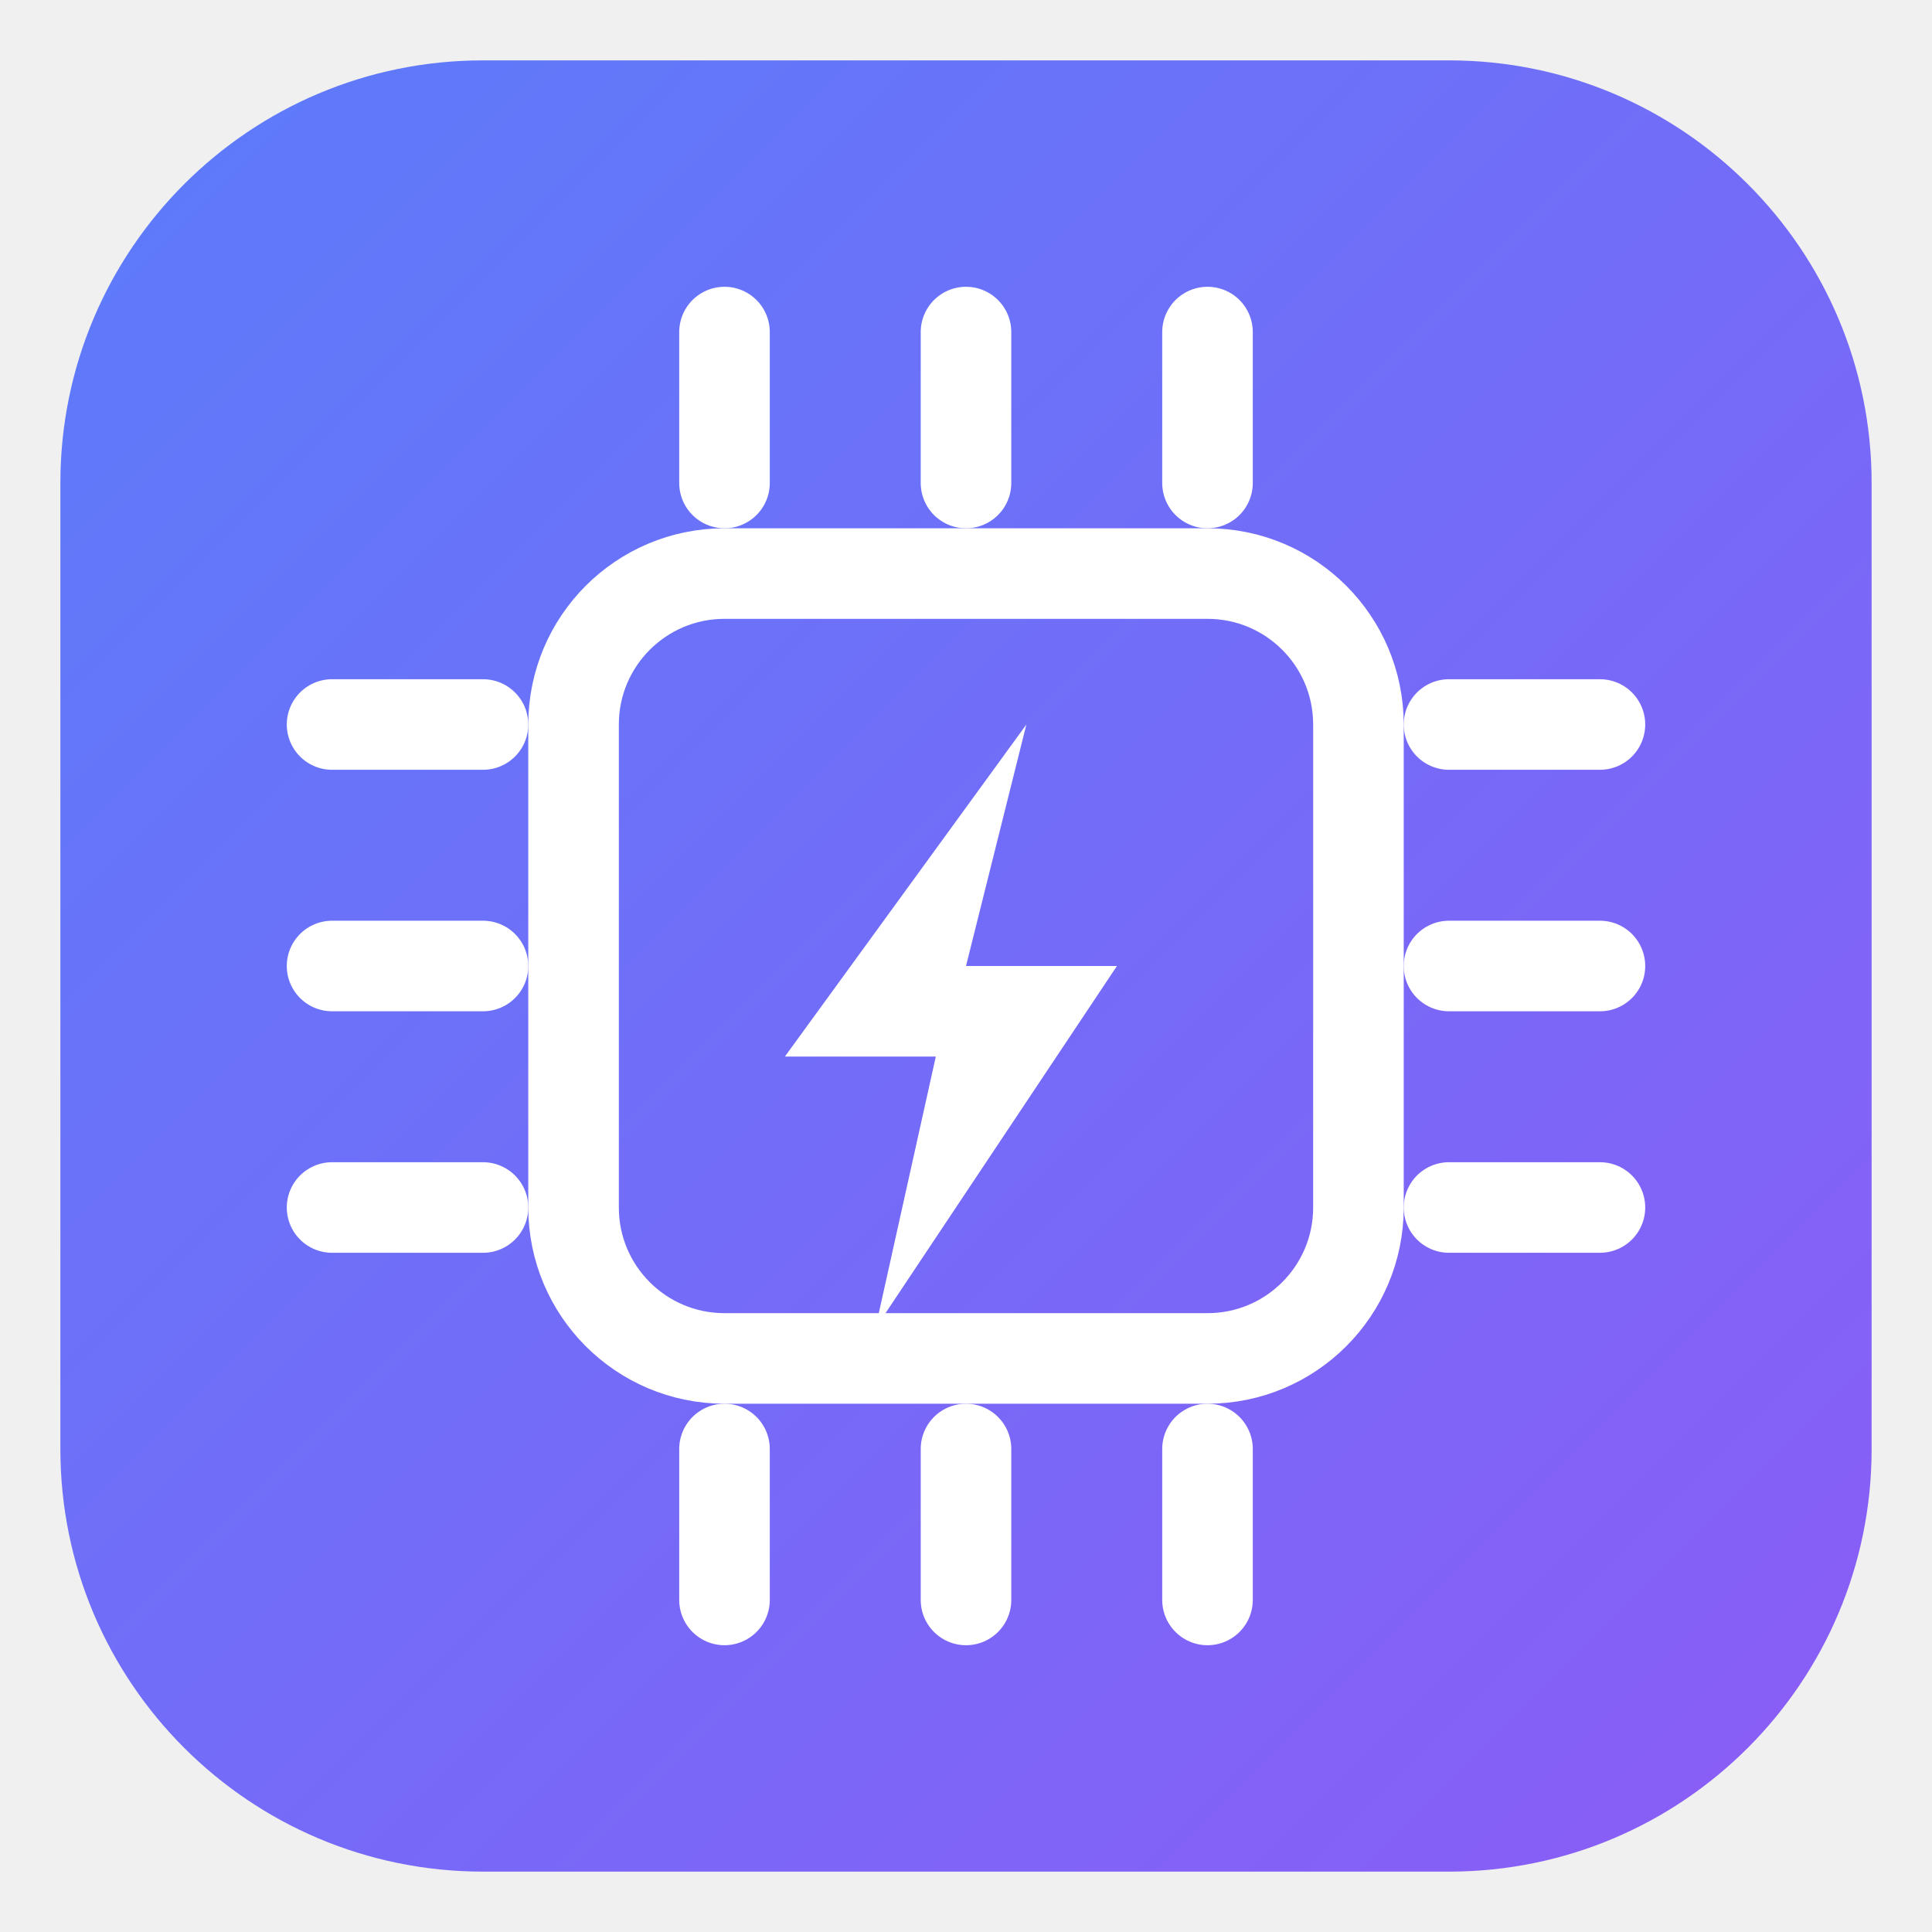
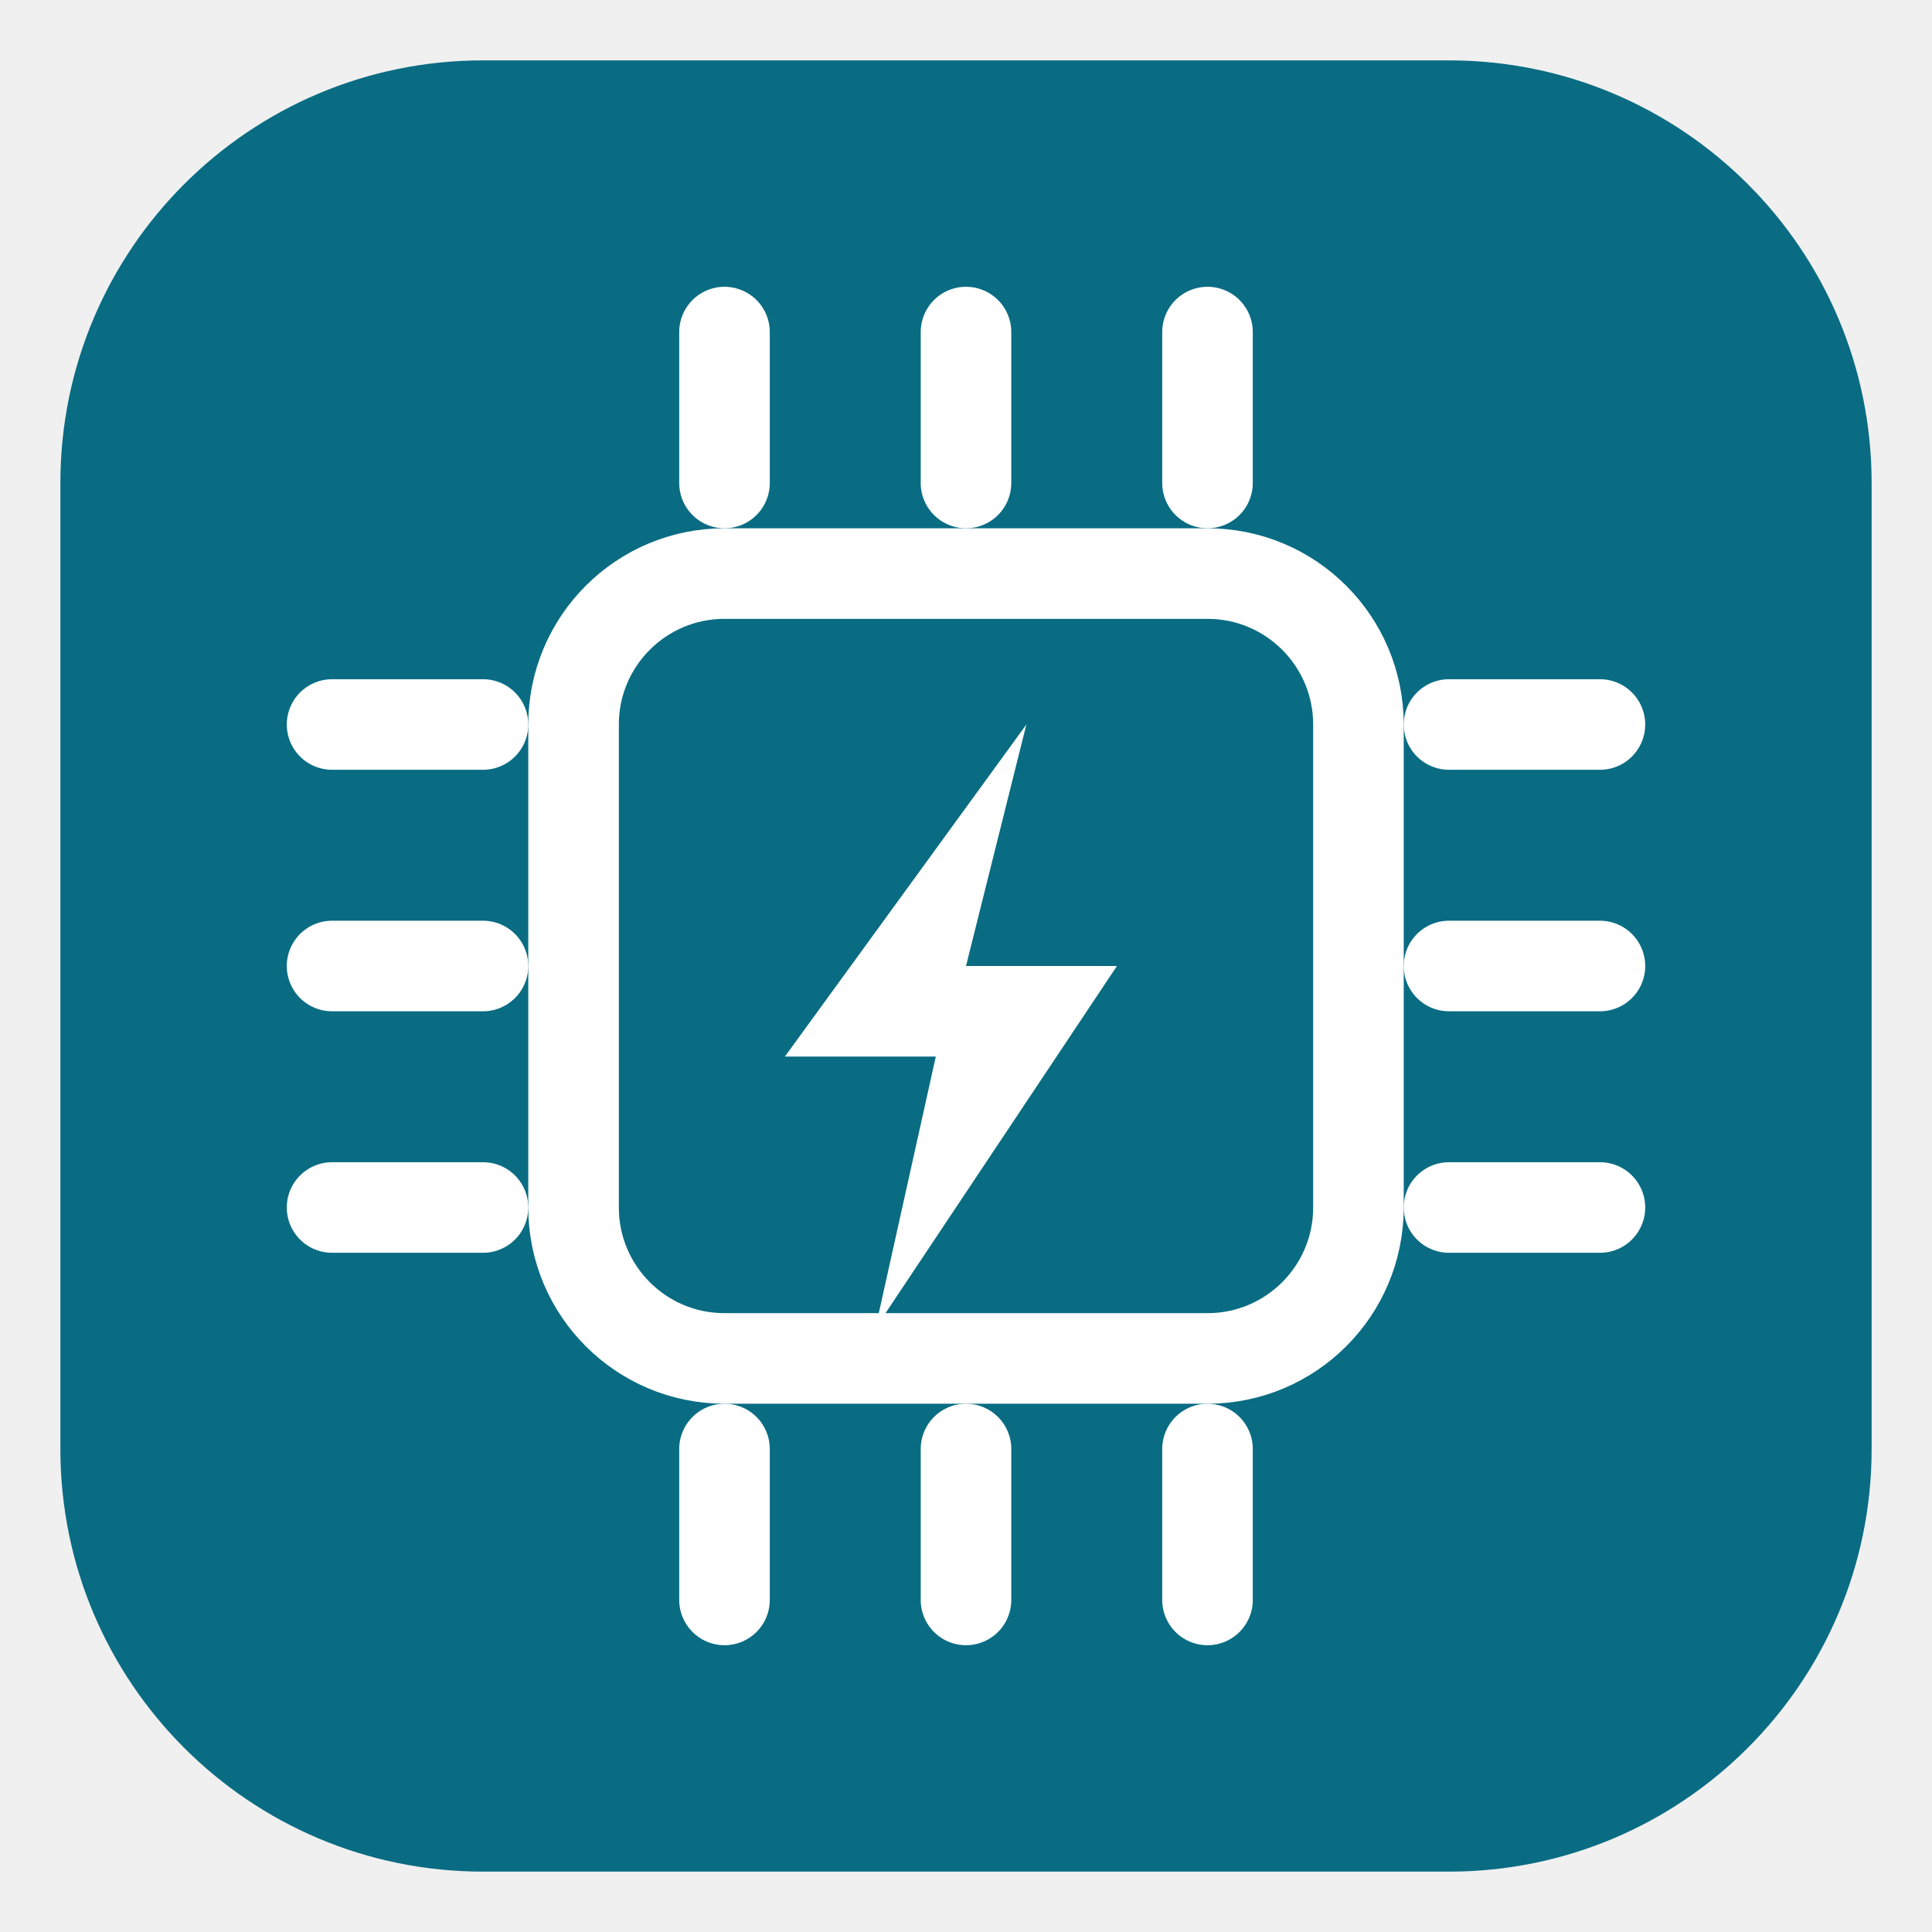
<svg xmlns="http://www.w3.org/2000/svg" viewBox="0 0 64 64">
-   <defs>
-     <linearGradient id="g" x1="0" y1="0" x2="1" y2="1">
-       <stop offset="0" stop-color="#5b7cfa" />
-       <stop offset="1" stop-color="#8b5cf6" />
-     </linearGradient>
-   </defs>
-   <rect x="2" y="2" width="60" height="60" rx="14" fill="url(#g)" />
+   <rect x="2" y="2" width="60" height="60" rx="14" fill="#096c83" />
  <rect x="19" y="19" width="26" height="26" rx="5" fill="none" stroke="#fff" stroke-width="3" />
  <g stroke="#fff" stroke-width="3" stroke-linecap="round">
    <line x1="24" y1="11" x2="24" y2="16" />
    <line x1="32" y1="11" x2="32" y2="16" />
    <line x1="40" y1="11" x2="40" y2="16" />
    <line x1="24" y1="48" x2="24" y2="53" />
    <line x1="32" y1="48" x2="32" y2="53" />
    <line x1="40" y1="48" x2="40" y2="53" />
    <line x1="11" y1="24" x2="16" y2="24" />
    <line x1="11" y1="32" x2="16" y2="32" />
    <line x1="11" y1="40" x2="16" y2="40" />
    <line x1="48" y1="24" x2="53" y2="24" />
    <line x1="48" y1="32" x2="53" y2="32" />
    <line x1="48" y1="40" x2="53" y2="40" />
  </g>
  <path d="M34 24 L26 35 h5 l-2 9 8-12 h-5 z" fill="#fff" />
</svg>
